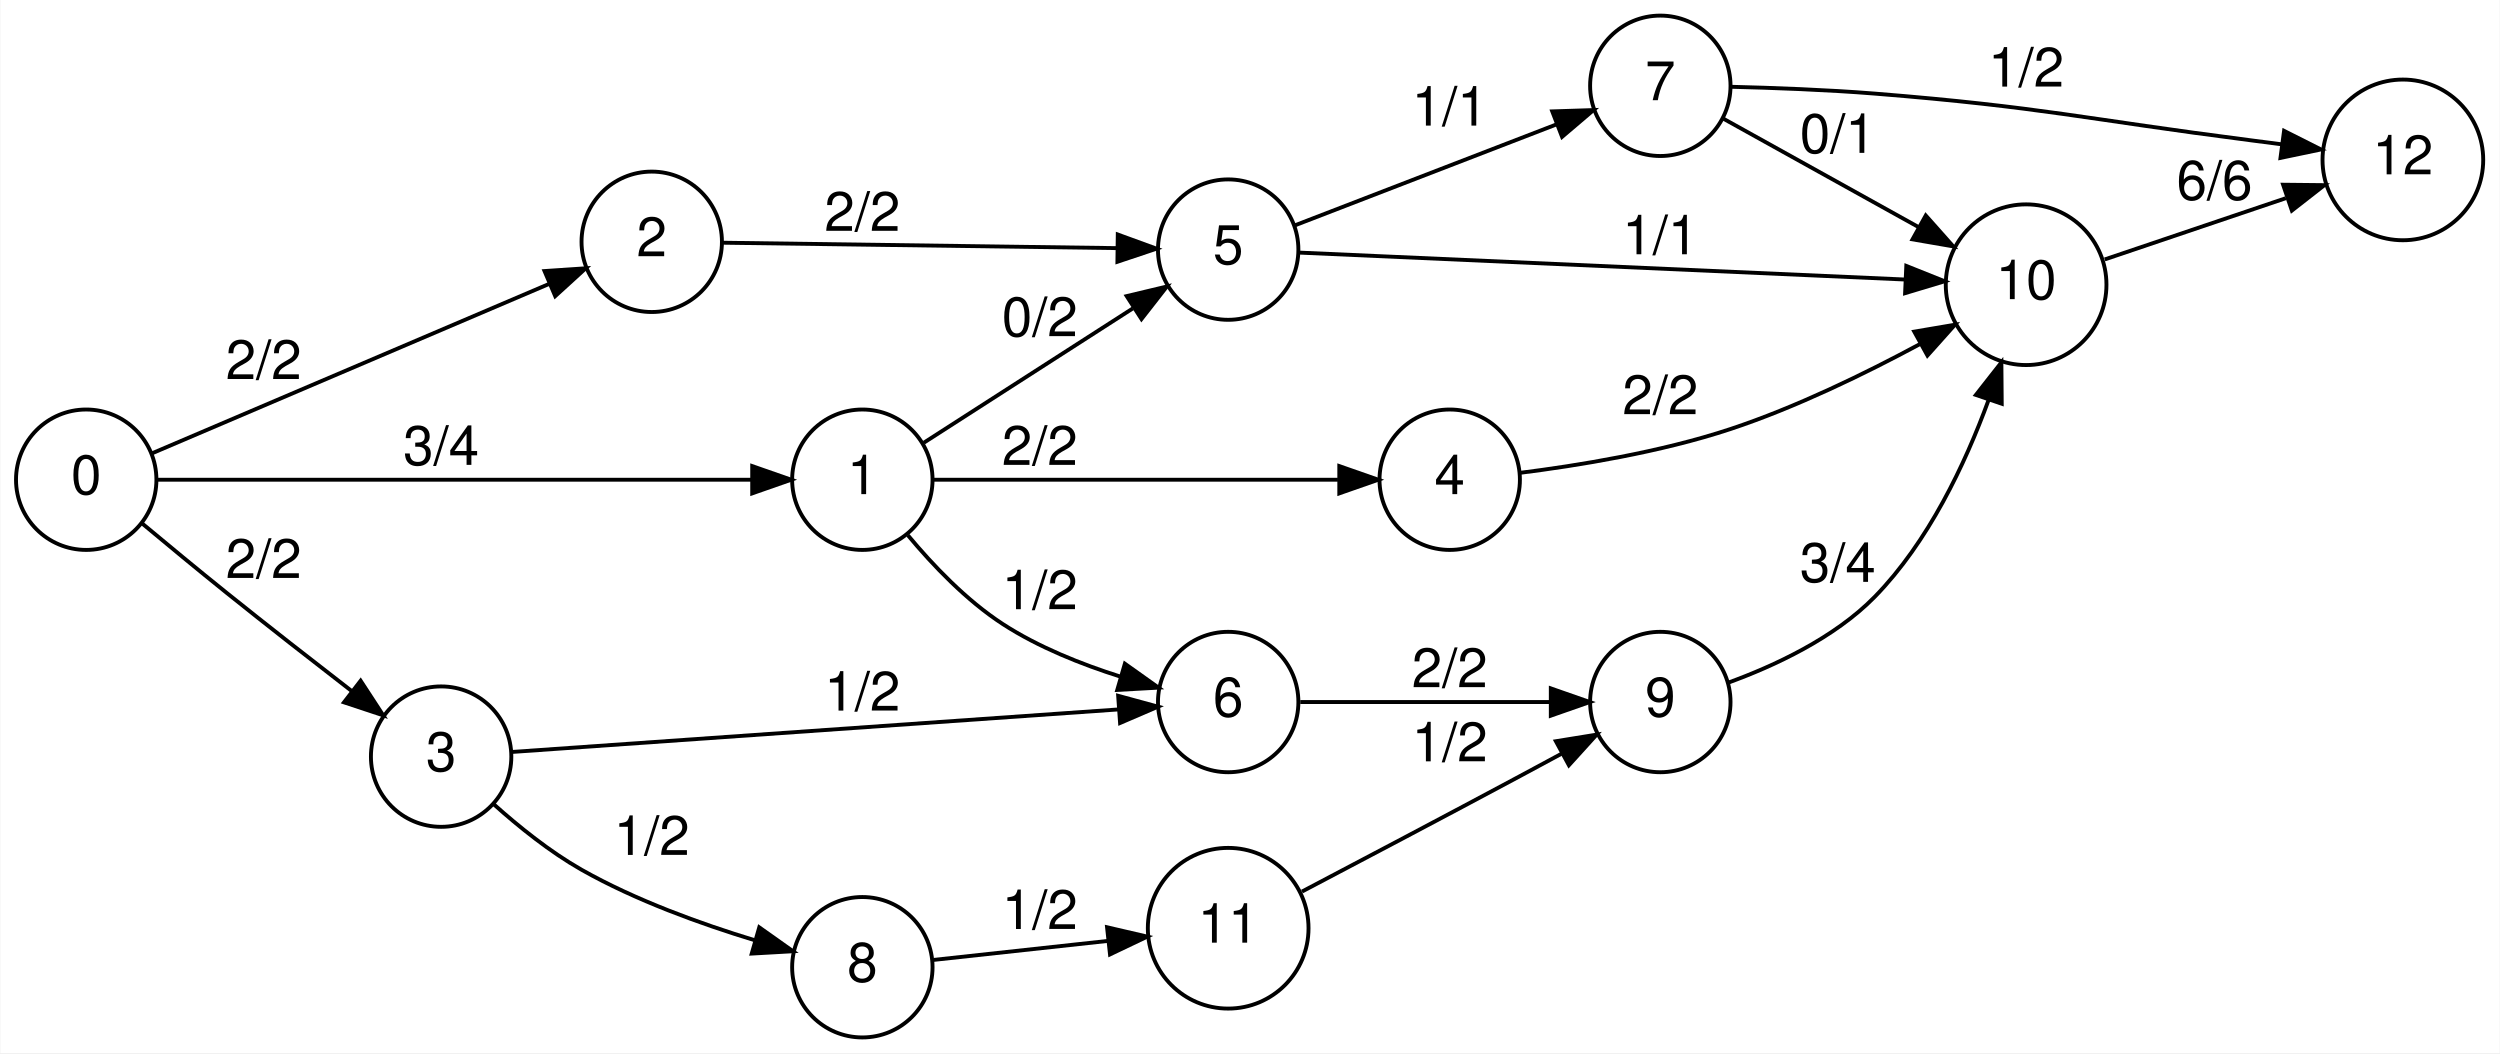
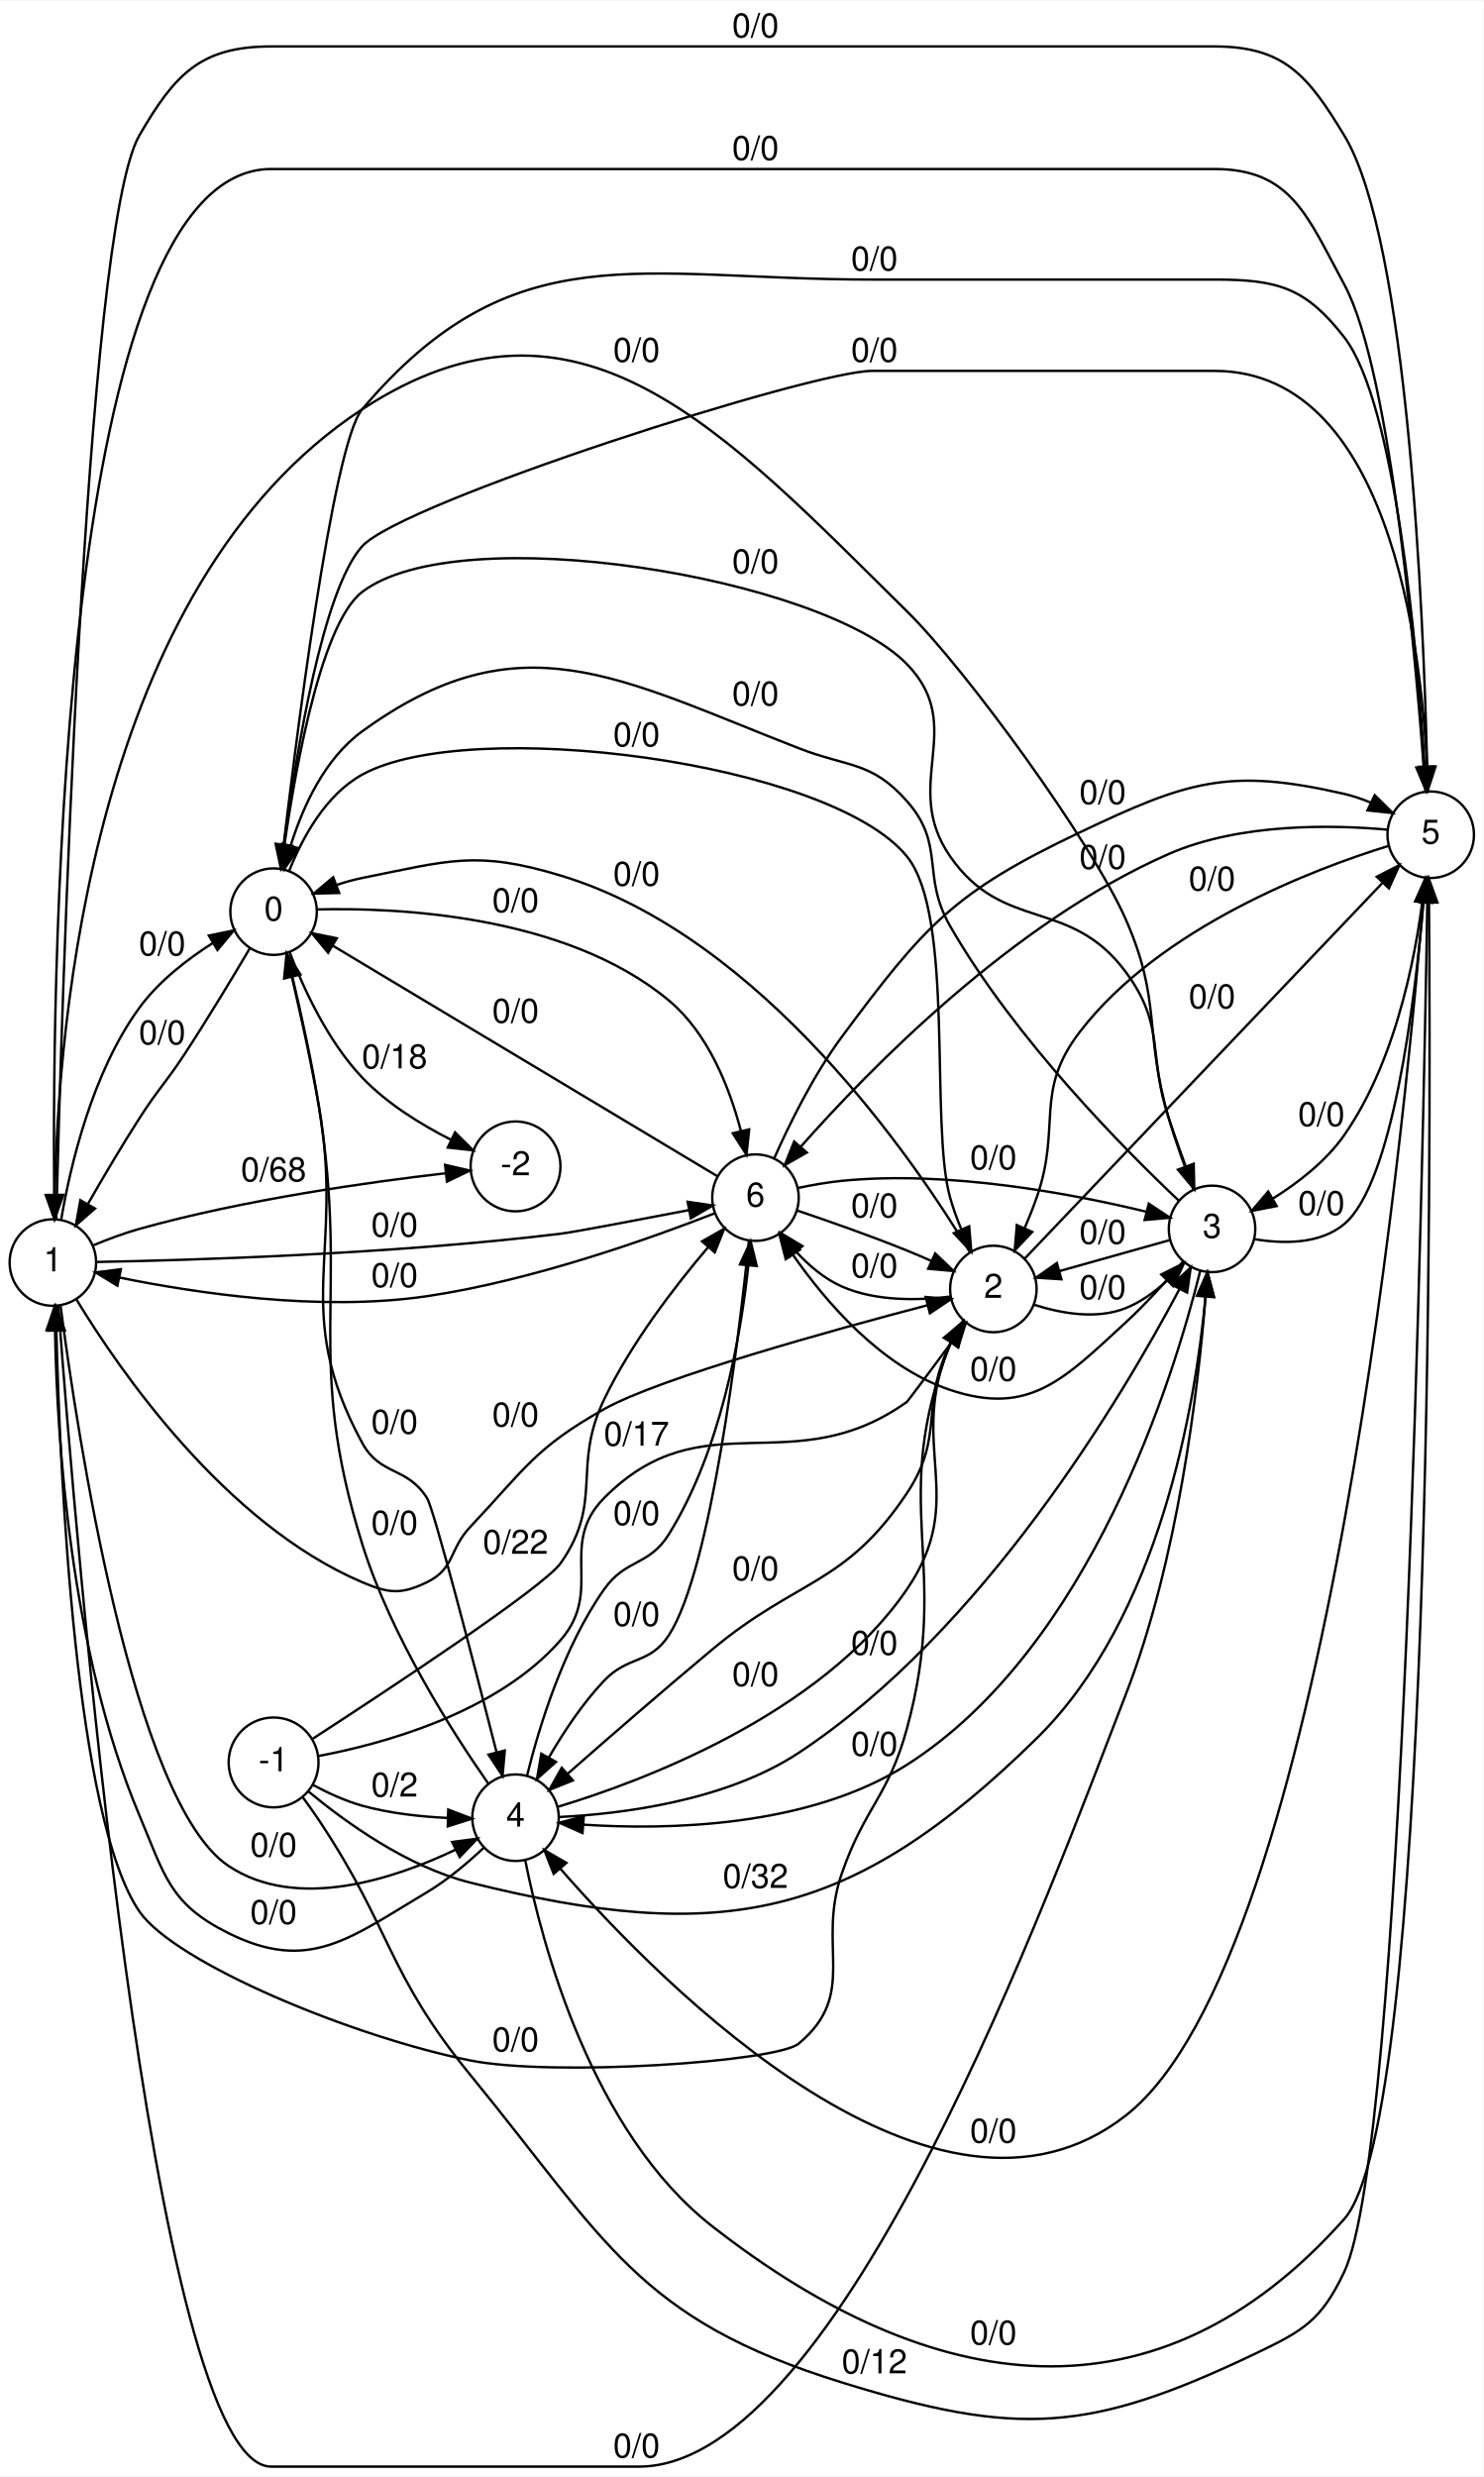
- <svg xmlns="http://www.w3.org/2000/svg" width="641pt" height="270pt" viewBox="0.00 0.00 640.79 270.00">
-   <g id="graph0" class="graph" transform="scale(1 1) rotate(0) translate(4 266)">
-     <polygon fill="white" stroke="transparent" points="-4,4 -4,-266 636.79,-266 636.79,4 -4,4" />
+ <svg xmlns="http://www.w3.org/2000/svg" width="617pt" height="1030pt" viewBox="0.00 0.00 617.39 1030.00">
+   <g id="graph0" class="graph" transform="scale(1 1) rotate(0) translate(4 1026)">
+     <polygon fill="white" stroke="transparent" points="-4,4 -4,-1026 613.39,-1026 613.39,4 -4,4" />
    <g id="node1" class="node">
-       <ellipse fill="none" stroke="black" cx="18" cy="-143" rx="18" ry="18" />
-       <text text-anchor="middle" x="18" y="-139.3" font-family="Helvetica,Arial,sans-serif" font-size="14.00">0</text>
+       <ellipse fill="none" stroke="black" cx="18" cy="-501" rx="18" ry="18" />
+       <text text-anchor="middle" x="18" y="-497.3" font-family="Helvetica,Arial,sans-serif" font-size="14.00">1</text>
    </g>
    <g id="node2" class="node">
-       <ellipse fill="none" stroke="black" cx="109" cy="-72" rx="18" ry="18" />
-       <text text-anchor="middle" x="109" y="-68.3" font-family="Helvetica,Arial,sans-serif" font-size="14.00">3</text>
+       <ellipse fill="none" stroke="black" cx="109.85" cy="-647" rx="18" ry="18" />
+       <text text-anchor="middle" x="109.85" y="-643.3" font-family="Helvetica,Arial,sans-serif" font-size="14.00">0</text>
    </g>
    <g id="edge1" class="edge">
-       <path fill="none" stroke="black" d="M32.22,-131.89C38.74,-126.45 46.74,-119.83 54,-114 64.46,-105.6 76.2,-96.44 86.05,-88.83" />
-       <polygon fill="black" stroke="black" points="88.36,-91.46 94.15,-82.59 84.09,-85.92 88.36,-91.46" />
-       <text text-anchor="middle" x="63.5" y="-117.8" font-family="Helvetica,Arial,sans-serif" font-size="14.00">2/2</text>
+       <path fill="none" stroke="black" d="M21.49,-519.05C25.32,-541.47 34.37,-580.06 54,-607 62.03,-618.01 73.99,-627.24 84.7,-634.04" />
+       <polygon fill="black" stroke="black" points="82.91,-637.05 93.28,-639.18 86.5,-631.04 82.91,-637.05" />
+       <text text-anchor="middle" x="63.5" y="-628.8" font-family="Helvetica,Arial,sans-serif" font-size="14.00">0/0</text>
    </g>
    <g id="node3" class="node">
-       <ellipse fill="none" stroke="black" cx="163" cy="-204" rx="18" ry="18" />
-       <text text-anchor="middle" x="163" y="-200.3" font-family="Helvetica,Arial,sans-serif" font-size="14.00">2</text>
+       <ellipse fill="none" stroke="black" cx="210.54" cy="-270" rx="18" ry="18" />
+       <text text-anchor="middle" x="210.54" y="-266.3" font-family="Helvetica,Arial,sans-serif" font-size="14.00">4</text>
    </g>
    <g id="edge2" class="edge">
-       <path fill="none" stroke="black" d="M34.85,-149.76C59.55,-160.3 107.42,-180.72 136.86,-193.28" />
-       <polygon fill="black" stroke="black" points="135.51,-196.5 146.08,-197.21 138.25,-190.07 135.51,-196.5" />
-       <text text-anchor="middle" x="63.5" y="-168.8" font-family="Helvetica,Arial,sans-serif" font-size="14.00">2/2</text>
+       <path fill="none" stroke="black" d="M21.21,-482.93C28.12,-429.87 51.27,-276.62 91,-250 119.44,-230.94 160.11,-244.52 185.66,-256.73" />
+       <polygon fill="black" stroke="black" points="184.15,-259.89 194.65,-261.28 187.3,-253.64 184.15,-259.89" />
+       <text text-anchor="middle" x="109.85" y="-253.8" font-family="Helvetica,Arial,sans-serif" font-size="14.00">0/0</text>
    </g>
    <g id="node4" class="node">
-       <ellipse fill="none" stroke="black" cx="217" cy="-143" rx="18" ry="18" />
-       <text text-anchor="middle" x="217" y="-139.3" font-family="Helvetica,Arial,sans-serif" font-size="14.00">1</text>
+       <ellipse fill="none" stroke="black" cx="591.39" cy="-679" rx="18" ry="18" />
+       <text text-anchor="middle" x="591.39" y="-675.3" font-family="Helvetica,Arial,sans-serif" font-size="14.00">5</text>
    </g>
    <g id="edge3" class="edge">
-       <path fill="none" stroke="black" d="M36.14,-143C70.34,-143 147.31,-143 188.6,-143" />
-       <polygon fill="black" stroke="black" points="188.76,-146.5 198.76,-143 188.76,-139.5 188.76,-146.5" />
-       <text text-anchor="middle" x="109" y="-146.8" font-family="Helvetica,Arial,sans-serif" font-size="14.00">3/4</text>
+       <path fill="none" stroke="black" d="M19.42,-519.03C21.44,-600.3 31.02,-930.41 54,-970 68.76,-995.43 79.44,-1007 108.85,-1007 108.85,-1007 108.85,-1007 501.39,-1007 530.49,-1007 540.31,-994.88 555.39,-970 581.88,-926.29 588.35,-772 589.91,-707.58" />
+       <polygon fill="black" stroke="black" points="593.41,-707.42 590.13,-697.35 586.41,-707.27 593.41,-707.42" />
+       <text text-anchor="middle" x="310.39" y="-1010.8" font-family="Helvetica,Arial,sans-serif" font-size="14.00">0/0</text>
+     </g>
+     <g id="node5" class="node">
+       <ellipse fill="none" stroke="black" cx="500.39" cy="-515" rx="18" ry="18" />
+       <text text-anchor="middle" x="500.39" y="-511.3" font-family="Helvetica,Arial,sans-serif" font-size="14.00">3</text>
+     </g>
+     <g id="edge4" class="edge">
+       <path fill="none" stroke="black" d="M20.29,-482.87C26.91,-393.05 58.76,0 108.85,0 108.85,0 108.85,0 261.89,0 346.23,0 433.84,-242.39 464.39,-321 486.23,-377.18 494.58,-447.88 497.67,-486.53" />
+       <polygon fill="black" stroke="black" points="494.22,-487.28 498.44,-496.99 501.2,-486.76 494.22,-487.28" />
+       <text text-anchor="middle" x="260.89" y="-3.8" font-family="Helvetica,Arial,sans-serif" font-size="14.00">0/0</text>
    </g>
    <g id="node6" class="node">
-       <ellipse fill="none" stroke="black" cx="310.8" cy="-86" rx="18" ry="18" />
-       <text text-anchor="middle" x="310.8" y="-82.3" font-family="Helvetica,Arial,sans-serif" font-size="14.00">6</text>
+       <ellipse fill="none" stroke="black" cx="409.39" cy="-490" rx="18" ry="18" />
+       <text text-anchor="middle" x="409.39" y="-486.3" font-family="Helvetica,Arial,sans-serif" font-size="14.00">2</text>
+     </g>
+     <g id="edge5" class="edge">
+       <path fill="none" stroke="black" d="M27.79,-485.66C45.69,-456.17 89.57,-392.35 146.7,-368 157.74,-363.3 162.91,-362.74 173.7,-368 185.37,-373.69 182.79,-381.56 191.7,-391 214.33,-414.97 218.64,-423.87 247.39,-440 270.71,-453.08 342.73,-472.95 382.07,-483.26" />
+       <polygon fill="black" stroke="black" points="381.22,-486.66 391.78,-485.79 382.98,-479.88 381.22,-486.66" />
+       <text text-anchor="middle" x="210.54" y="-432.8" font-family="Helvetica,Arial,sans-serif" font-size="14.00">0/0</text>
+     </g>
+     <g id="node7" class="node">
+       <ellipse fill="none" stroke="black" cx="310.39" cy="-528" rx="18" ry="18" />
+       <text text-anchor="middle" x="310.39" y="-524.3" font-family="Helvetica,Arial,sans-serif" font-size="14.00">6</text>
+     </g>
+     <g id="edge6" class="edge">
+       <path fill="none" stroke="black" d="M36.25,-501.24C72.26,-501.89 158.03,-504.31 229.39,-513 234.67,-513.64 261.41,-518.72 282.55,-522.79" />
+       <polygon fill="black" stroke="black" points="282.16,-526.28 292.65,-524.74 283.49,-519.41 282.16,-526.28" />
+       <text text-anchor="middle" x="160.2" y="-511.8" font-family="Helvetica,Arial,sans-serif" font-size="14.00">0/0</text>
+     </g>
+     <g id="node8" class="node">
+       <ellipse fill="none" stroke="black" cx="210.54" cy="-541" rx="18.7" ry="18.7" />
+       <text text-anchor="middle" x="210.54" y="-537.3" font-family="Helvetica,Arial,sans-serif" font-size="14.00">-2</text>
+     </g>
+     <g id="edge7" class="edge">
+       <path fill="none" stroke="black" d="M34.78,-508.15C40.71,-510.61 47.57,-513.2 54,-515 97.63,-527.22 149.85,-534.51 181.32,-538.13" />
+       <polygon fill="black" stroke="black" points="181.22,-541.64 191.54,-539.26 181.99,-534.68 181.22,-541.64" />
+       <text text-anchor="middle" x="109.85" y="-534.8" font-family="Helvetica,Arial,sans-serif" font-size="14.00">0/68</text>
+     </g>
+     <g id="edge8" class="edge">
+       <path fill="none" stroke="black" d="M99.99,-631.79C92.9,-619.77 82.58,-602.64 73,-588 64.96,-575.72 61.93,-573.35 54,-561 46.64,-549.54 38.97,-536.52 32.68,-525.54" />
+       <polygon fill="black" stroke="black" points="35.54,-523.48 27.57,-516.51 29.45,-526.93 35.54,-523.48" />
+       <text text-anchor="middle" x="63.5" y="-591.8" font-family="Helvetica,Arial,sans-serif" font-size="14.00">0/0</text>
+     </g>
+     <g id="edge9" class="edge">
+       <path fill="none" stroke="black" d="M115.13,-629.71C119.06,-613.37 124.84,-588.13 128.7,-566 139.46,-504.2 116.81,-481.16 146.7,-426 154.21,-412.14 165.27,-416.32 173.7,-403 176.57,-398.46 193.06,-334.82 202.64,-297.25" />
+       <polygon fill="black" stroke="black" points="206.07,-297.96 205.14,-287.41 199.29,-296.24 206.07,-297.96" />
+       <text text-anchor="middle" x="160.2" y="-429.8" font-family="Helvetica,Arial,sans-serif" font-size="14.00">0/0</text>
    </g>
    <g id="edge10" class="edge">
-       <path fill="none" stroke="black" d="M127.03,-73.19C161.76,-75.63 240.97,-81.18 282.79,-84.11" />
-       <polygon fill="black" stroke="black" points="282.59,-87.6 292.81,-84.81 283.08,-80.62 282.59,-87.6" />
-       <text text-anchor="middle" x="217" y="-83.8" font-family="Helvetica,Arial,sans-serif" font-size="14.00">1/2</text>
-     </g>
-     <g id="node10" class="node">
-       <ellipse fill="none" stroke="black" cx="217" cy="-18" rx="18" ry="18" />
-       <text text-anchor="middle" x="217" y="-14.3" font-family="Helvetica,Arial,sans-serif" font-size="14.00">8</text>
+       <path fill="none" stroke="black" d="M112.89,-665.09C118.47,-713.17 134.35,-841.43 146.7,-856 209.62,-930.24 261.58,-910 358.89,-910 358.89,-910 358.89,-910 501.39,-910 527.66,-910 539.29,-906.75 555.39,-886 576.68,-858.57 585.67,-757.32 588.87,-707.32" />
+       <polygon fill="black" stroke="black" points="592.38,-707.38 589.49,-697.19 585.39,-706.96 592.38,-707.38" />
+       <text text-anchor="middle" x="359.89" y="-913.8" font-family="Helvetica,Arial,sans-serif" font-size="14.00">0/0</text>
    </g>
    <g id="edge11" class="edge">
-       <path fill="none" stroke="black" d="M122.48,-59.8C128.83,-54.11 136.9,-47.59 145,-43 158.86,-35.15 175.63,-29.11 189.38,-24.93" />
-       <polygon fill="black" stroke="black" points="190.57,-28.23 199.22,-22.1 188.64,-21.5 190.57,-28.23" />
-       <text text-anchor="middle" x="163" y="-46.8" font-family="Helvetica,Arial,sans-serif" font-size="14.00">1/2</text>
-     </g>
-     <g id="node7" class="node">
-       <ellipse fill="none" stroke="black" cx="310.8" cy="-202" rx="18" ry="18" />
-       <text text-anchor="middle" x="310.8" y="-198.3" font-family="Helvetica,Arial,sans-serif" font-size="14.00">5</text>
-     </g>
-     <g id="edge8" class="edge">
-       <path fill="none" stroke="black" d="M181.01,-203.77C205.9,-203.43 252.5,-202.79 282.3,-202.38" />
-       <polygon fill="black" stroke="black" points="282.49,-205.87 292.44,-202.24 282.4,-198.88 282.49,-205.87" />
-       <text text-anchor="middle" x="217" y="-206.8" font-family="Helvetica,Arial,sans-serif" font-size="14.00">2/2</text>
-     </g>
-     <g id="node5" class="node">
-       <ellipse fill="none" stroke="black" cx="367.6" cy="-143" rx="18" ry="18" />
-       <text text-anchor="middle" x="367.6" y="-139.3" font-family="Helvetica,Arial,sans-serif" font-size="14.00">4</text>
-     </g>
-     <g id="edge4" class="edge">
-       <path fill="none" stroke="black" d="M235.05,-143C260.44,-143 308.47,-143 338.94,-143" />
-       <polygon fill="black" stroke="black" points="339.29,-146.5 349.29,-143 339.29,-139.5 339.29,-146.5" />
-       <text text-anchor="middle" x="262.5" y="-146.8" font-family="Helvetica,Arial,sans-serif" font-size="14.00">2/2</text>
-     </g>
-     <g id="edge5" class="edge">
-       <path fill="none" stroke="black" d="M228.68,-128.76C235.03,-121.13 243.66,-112.07 253,-106 262.11,-100.08 273.18,-95.68 283.12,-92.53" />
-       <polygon fill="black" stroke="black" points="284.31,-95.83 292.94,-89.69 282.36,-89.1 284.31,-95.83" />
-       <text text-anchor="middle" x="262.5" y="-109.8" font-family="Helvetica,Arial,sans-serif" font-size="14.00">1/2</text>
-     </g>
-     <g id="edge6" class="edge">
-       <path fill="none" stroke="black" d="M232.75,-152.48C247.2,-161.77 269.46,-176.07 286.34,-186.92" />
-       <polygon fill="black" stroke="black" points="284.78,-190.08 295.09,-192.54 288.57,-184.19 284.78,-190.08" />
-       <text text-anchor="middle" x="262.5" y="-179.8" font-family="Helvetica,Arial,sans-serif" font-size="14.00">0/2</text>
-     </g>
-     <g id="node8" class="node">
-       <ellipse fill="none" stroke="black" cx="515.39" cy="-193" rx="20.6" ry="20.6" />
-       <text text-anchor="middle" x="515.39" y="-189.3" font-family="Helvetica,Arial,sans-serif" font-size="14.00">10</text>
-     </g>
-     <g id="edge7" class="edge">
-       <path fill="none" stroke="black" d="M385.57,-144.76C400.16,-146.59 421.64,-150.04 439.6,-156 456.36,-161.56 474.11,-170.21 488.11,-177.75" />
-       <polygon fill="black" stroke="black" points="486.71,-180.97 497.15,-182.74 490.09,-174.84 486.71,-180.97" />
-       <text text-anchor="middle" x="421.6" y="-159.8" font-family="Helvetica,Arial,sans-serif" font-size="14.00">2/2</text>
-     </g>
-     <g id="node11" class="node">
-       <ellipse fill="none" stroke="black" cx="421.6" cy="-86" rx="18" ry="18" />
-       <text text-anchor="middle" x="421.6" y="-82.3" font-family="Helvetica,Arial,sans-serif" font-size="14.00">9</text>
+       <path fill="none" stroke="black" d="M113,-664.91C117.36,-697.85 128.43,-766 146.7,-780 187.03,-810.91 337.93,-786.4 373.39,-750 398.83,-723.9 370.66,-699.97 391.39,-670 413.49,-638.07 441.27,-653.19 464.39,-622 481.23,-599.29 473.49,-587.83 482.39,-561 484.54,-554.53 487.01,-547.61 489.38,-541.15" />
+       <polygon fill="black" stroke="black" points="492.76,-542.11 492.99,-531.51 486.21,-539.65 492.76,-542.11" />
+       <text text-anchor="middle" x="310.39" y="-787.8" font-family="Helvetica,Arial,sans-serif" font-size="14.00">0/0</text>
    </g>
    <g id="edge12" class="edge">
-       <path fill="none" stroke="black" d="M329.28,-86C346.59,-86 373.35,-86 393.43,-86" />
-       <polygon fill="black" stroke="black" points="393.52,-89.5 403.52,-86 393.52,-82.5 393.52,-89.5" />
-       <text text-anchor="middle" x="367.6" y="-89.8" font-family="Helvetica,Arial,sans-serif" font-size="14.00">2/2</text>
+       <path fill="none" stroke="black" d="M116.3,-663.86C121.68,-677.41 131.35,-695.52 146.7,-704 191.29,-728.63 341.24,-709.51 373.39,-670 393.47,-645.33 382.81,-558.63 391.39,-528 392.6,-523.69 394.22,-519.25 395.98,-514.99" />
+       <polygon fill="black" stroke="black" points="399.32,-516.07 400.21,-505.51 392.93,-513.22 399.32,-516.07" />
+       <text text-anchor="middle" x="260.89" y="-715.8" font-family="Helvetica,Arial,sans-serif" font-size="14.00">0/0</text>
+     </g>
+     <g id="edge13" class="edge">
+       <path fill="none" stroke="black" d="M127.85,-647.92C160.2,-648.74 231.24,-645.98 274.39,-610 290.69,-596.41 299.57,-573.86 304.3,-555.84" />
+       <polygon fill="black" stroke="black" points="307.77,-556.4 306.64,-545.86 300.95,-554.8 307.77,-556.4" />
+       <text text-anchor="middle" x="210.54" y="-646.8" font-family="Helvetica,Arial,sans-serif" font-size="14.00">0/0</text>
+     </g>
+     <g id="edge14" class="edge">
+       <path fill="none" stroke="black" d="M116.57,-630.05C122.32,-614.99 132.39,-593.08 146.7,-578 157.01,-567.13 171.22,-558.4 183.52,-552.16" />
+       <polygon fill="black" stroke="black" points="185.35,-555.16 192.86,-547.69 182.33,-548.84 185.35,-555.16" />
+       <text text-anchor="middle" x="160.2" y="-581.8" font-family="Helvetica,Arial,sans-serif" font-size="14.00">0/18</text>
+     </g>
+     <g id="edge15" class="edge">
+       <path fill="none" stroke="black" d="M197.45,-257.63C190.87,-251.42 182.32,-244.14 173.7,-239 141.46,-219.8 124.59,-205.27 91,-222 66.57,-234.16 64.6,-245.85 54,-271 25.16,-339.42 19.69,-428.19 18.9,-472.79" />
+       <polygon fill="black" stroke="black" points="15.4,-472.85 18.79,-482.89 22.4,-472.93 15.4,-472.85" />
+       <text text-anchor="middle" x="109.85" y="-225.8" font-family="Helvetica,Arial,sans-serif" font-size="14.00">0/0</text>
    </g>
    <g id="edge16" class="edge">
-       <path fill="none" stroke="black" d="M329.07,-201.23C363.56,-199.7 441.34,-196.25 484.36,-194.33" />
-       <polygon fill="black" stroke="black" points="484.67,-197.82 494.5,-193.88 484.36,-190.83 484.67,-197.82" />
-       <text text-anchor="middle" x="421.6" y="-200.8" font-family="Helvetica,Arial,sans-serif" font-size="14.00">1/1</text>
-     </g>
-     <g id="node13" class="node">
-       <ellipse fill="none" stroke="black" cx="421.6" cy="-244" rx="18" ry="18" />
-       <text text-anchor="middle" x="421.6" y="-240.3" font-family="Helvetica,Arial,sans-serif" font-size="14.00">7</text>
+       <path fill="none" stroke="black" d="M199.17,-284.25C184.64,-305.02 158.7,-345.37 146.7,-384 122.58,-461.62 141.46,-485.73 128.7,-566 125.83,-584.03 121.43,-604.06 117.71,-619.69" />
+       <polygon fill="black" stroke="black" points="114.23,-619.19 115.28,-629.73 121.03,-620.84 114.23,-619.19" />
+       <text text-anchor="middle" x="160.2" y="-387.8" font-family="Helvetica,Arial,sans-serif" font-size="14.00">0/0</text>
    </g>
    <g id="edge17" class="edge">
-       <path fill="none" stroke="black" d="M327.85,-208.2C345.53,-215.02 374.2,-226.09 394.99,-234.11" />
-       <polygon fill="black" stroke="black" points="393.89,-237.44 404.48,-237.78 396.41,-230.91 393.89,-237.44" />
-       <text text-anchor="middle" x="367.6" y="-233.8" font-family="Helvetica,Arial,sans-serif" font-size="14.00">1/1</text>
+       <path fill="none" stroke="black" d="M214.57,-252.33C221.55,-217.33 242.17,-139.23 292.39,-100 384.52,-28.04 477.71,-15.65 555.39,-103 592.04,-144.21 591.54,-540.58 590.68,-650.73" />
+       <polygon fill="black" stroke="black" points="587.18,-650.73 590.6,-660.76 594.18,-650.79 587.18,-650.73" />
+       <text text-anchor="middle" x="409.39" y="-50.8" font-family="Helvetica,Arial,sans-serif" font-size="14.00">0/0</text>
+     </g>
+     <g id="edge18" class="edge">
+       <path fill="none" stroke="black" d="M228.87,-270.3C253.06,-271.49 297.48,-276.56 328.39,-297 405.19,-347.77 462.73,-444.47 486.89,-490.05" />
+       <polygon fill="black" stroke="black" points="483.81,-491.71 491.53,-498.97 490.02,-488.48 483.81,-491.71" />
+       <text text-anchor="middle" x="359.89" y="-337.8" font-family="Helvetica,Arial,sans-serif" font-size="14.00">0/0</text>
+     </g>
+     <g id="edge19" class="edge">
+       <path fill="none" stroke="black" d="M228.1,-274.53C261.61,-284.61 337.32,-312.31 373.39,-365 399.4,-402.99 373.23,-424.7 391.39,-467 391.48,-467.21 391.57,-467.41 391.66,-467.62" />
+       <polygon fill="black" stroke="black" points="388.8,-469.65 396.86,-476.53 394.85,-466.12 388.8,-469.65" />
+       <text text-anchor="middle" x="310.39" y="-324.8" font-family="Helvetica,Arial,sans-serif" font-size="14.00">0/0</text>
+     </g>
+     <g id="edge20" class="edge">
+       <path fill="none" stroke="black" d="M215.3,-287.37C220.24,-307.43 230.35,-340.78 247.39,-365 256.46,-377.89 266.09,-374.6 274.39,-388 295.91,-422.7 304.22,-469.96 307.41,-499.73" />
+       <polygon fill="black" stroke="black" points="303.94,-500.22 308.37,-509.85 310.91,-499.56 303.94,-500.22" />
+       <text text-anchor="middle" x="260.89" y="-391.8" font-family="Helvetica,Arial,sans-serif" font-size="14.00">0/0</text>
+     </g>
+     <g id="edge21" class="edge">
+       <path fill="none" stroke="black" d="M589.22,-696.94C585.89,-744.27 575.27,-871.43 555.39,-908 540.06,-936.21 533.5,-956 501.39,-956 108.85,-956 108.85,-956 108.85,-956 21.44,-956 17.67,-628.74 18.54,-529.31" />
+       <polygon fill="black" stroke="black" points="22.04,-529.16 18.65,-519.12 15.04,-529.08 22.04,-529.16" />
+       <text text-anchor="middle" x="310.39" y="-959.8" font-family="Helvetica,Arial,sans-serif" font-size="14.00">0/0</text>
+     </g>
+     <g id="edge22" class="edge">
+       <path fill="none" stroke="black" d="M590.26,-697.16C588.88,-745.2 577.96,-872 501.39,-872 358.89,-872 358.89,-872 358.89,-872 333.96,-872 163.43,-817.49 146.7,-799 130.4,-780.99 119.36,-713.75 114.19,-675" />
+       <polygon fill="black" stroke="black" points="117.64,-674.36 112.89,-664.89 110.7,-675.25 117.64,-674.36" />
+       <text text-anchor="middle" x="359.89" y="-875.8" font-family="Helvetica,Arial,sans-serif" font-size="14.00">0/0</text>
+     </g>
+     <g id="edge23" class="edge">
+       <path fill="none" stroke="black" d="M589.06,-660.91C582.31,-575.26 548.98,-211.87 464.39,-146 385.83,-84.82 272.24,-199.47 229.08,-248.9" />
+       <polygon fill="black" stroke="black" points="226.4,-246.64 222.54,-256.51 231.71,-251.2 226.4,-246.64" />
+       <text text-anchor="middle" x="409.39" y="-134.8" font-family="Helvetica,Arial,sans-serif" font-size="14.00">0/0</text>
+     </g>
+     <g id="edge24" class="edge">
+       <path fill="none" stroke="black" d="M589.06,-660.86C586.39,-635.02 578.47,-587.08 555.39,-554 547.82,-543.14 536.22,-534.2 525.71,-527.63" />
+       <polygon fill="black" stroke="black" points="527.29,-524.49 516.89,-522.47 523.76,-530.54 527.29,-524.49" />
+       <text text-anchor="middle" x="545.89" y="-557.8" font-family="Helvetica,Arial,sans-serif" font-size="14.00">0/0</text>
+     </g>
+     <g id="edge25" class="edge">
+       <path fill="none" stroke="black" d="M573.61,-674.29C543.21,-664.88 479.07,-640.78 445.39,-597 426.07,-571.88 437.9,-557.9 427.39,-528 425.94,-523.86 424.22,-519.54 422.44,-515.37" />
+       <polygon fill="black" stroke="black" points="425.54,-513.74 418.27,-506.03 419.15,-516.59 425.54,-513.74" />
+       <text text-anchor="middle" x="500.39" y="-655.8" font-family="Helvetica,Arial,sans-serif" font-size="14.00">0/0</text>
+     </g>
+     <g id="edge26" class="edge">
+       <path fill="none" stroke="black" d="M573.47,-681.1C551.48,-683.1 512.36,-684.12 482.39,-671 417.36,-642.53 357.72,-581.43 329.14,-549.08" />
+       <polygon fill="black" stroke="black" points="331.76,-546.77 322.56,-541.52 326.48,-551.36 331.76,-546.77" />
+       <text text-anchor="middle" x="454.89" y="-664.8" font-family="Helvetica,Arial,sans-serif" font-size="14.00">0/0</text>
+     </g>
+     <g id="edge27" class="edge">
+       <path fill="none" stroke="black" d="M492.69,-531.42C489.3,-540.11 485.3,-551.03 482.39,-561 471.82,-597.24 479.64,-609.47 464.39,-644 450.3,-675.93 398.25,-747.51 373.39,-772 296.86,-847.41 236.61,-914.82 146.7,-856 34.58,-782.65 20.1,-599.86 18.81,-529.36" />
+       <polygon fill="black" stroke="black" points="22.31,-529.01 18.71,-519.04 15.31,-529.08 22.31,-529.01" />
+       <text text-anchor="middle" x="260.89" y="-875.8" font-family="Helvetica,Arial,sans-serif" font-size="14.00">0/0</text>
+     </g>
+     <g id="edge28" class="edge">
+       <path fill="none" stroke="black" d="M486.64,-526.67C464.45,-547.6 418.49,-593.77 391.39,-641 379.22,-662.21 389.61,-674.69 373.39,-693 358.64,-709.67 349.14,-706.92 328.39,-715 253.09,-744.33 212.06,-769.53 146.7,-722 131.13,-710.68 122.06,-690.81 116.93,-674.36" />
+       <polygon fill="black" stroke="black" points="120.29,-673.37 114.23,-664.67 113.55,-675.25 120.29,-673.37" />
+       <text text-anchor="middle" x="310.39" y="-732.8" font-family="Helvetica,Arial,sans-serif" font-size="14.00">0/0</text>
+     </g>
+     <g id="edge29" class="edge">
+       <path fill="none" stroke="black" d="M495.46,-497.49C484.66,-453.96 450.1,-340.85 373.39,-292 332.17,-265.75 273.1,-264.87 238.89,-267.1" />
+       <polygon fill="black" stroke="black" points="238.41,-263.63 228.71,-267.91 238.96,-270.61 238.41,-263.63" />
+       <text text-anchor="middle" x="359.89" y="-295.8" font-family="Helvetica,Arial,sans-serif" font-size="14.00">0/0</text>
+     </g>
+     <g id="edge30" class="edge">
+       <path fill="none" stroke="black" d="M517.91,-510.75C529.69,-508.76 545.18,-508.44 555.39,-517 575.53,-533.87 584.75,-609.1 588.38,-650.85" />
+       <polygon fill="black" stroke="black" points="584.9,-651.25 589.2,-660.93 591.87,-650.68 584.9,-651.25" />
+       <text text-anchor="middle" x="545.89" y="-520.8" font-family="Helvetica,Arial,sans-serif" font-size="14.00">0/0</text>
+     </g>
+     <g id="edge31" class="edge">
+       <path fill="none" stroke="black" d="M482.73,-510.32C469.82,-506.69 451.69,-501.6 436.81,-497.42" />
+       <polygon fill="black" stroke="black" points="437.71,-494.04 427.13,-494.7 435.81,-500.78 437.71,-494.04" />
+       <text text-anchor="middle" x="454.89" y="-508.8" font-family="Helvetica,Arial,sans-serif" font-size="14.00">0/0</text>
+     </g>
+     <g id="edge32" class="edge">
+       <path fill="none" stroke="black" d="M488.32,-501.41C481.71,-493.63 472.96,-483.88 464.39,-476 438.82,-452.48 424.34,-436.95 391.39,-448 362.84,-457.57 339.8,-484.37 325.9,-504.33" />
+       <polygon fill="black" stroke="black" points="322.98,-502.4 320.35,-512.67 328.8,-506.29 322.98,-502.4" />
+       <text text-anchor="middle" x="409.39" y="-451.8" font-family="Helvetica,Arial,sans-serif" font-size="14.00">0/0</text>
+     </g>
+     <g id="edge33" class="edge">
+       <path fill="none" stroke="black" d="M396.7,-476.59C394.62,-473.6 392.7,-470.33 391.39,-467 365.23,-400.39 392.3,-376.02 373.39,-307 365.67,-278.8 356.02,-274.61 346.39,-247 335.67,-216.26 353.36,-196.89 328.39,-176 319.27,-168.37 226.12,-162.11 191.7,-169 143.11,-178.73 68.85,-209.39 54,-231 27.36,-269.77 20.99,-411.48 19.47,-472.61" />
+       <polygon fill="black" stroke="black" points="15.97,-472.64 19.25,-482.71 22.97,-472.79 15.97,-472.64" />
+       <text text-anchor="middle" x="210.54" y="-172.8" font-family="Helvetica,Arial,sans-serif" font-size="14.00">0/0</text>
+     </g>
+     <g id="edge34" class="edge">
+       <path fill="none" stroke="black" d="M399.65,-505.25C377.24,-542.43 313.54,-636.52 229.39,-662 194.21,-672.65 182.74,-668.2 146.7,-661 143.18,-660.3 139.57,-659.28 136.05,-658.1" />
+       <polygon fill="black" stroke="black" points="137.14,-654.77 126.55,-654.51 134.66,-661.32 137.14,-654.77" />
+       <text text-anchor="middle" x="260.89" y="-657.8" font-family="Helvetica,Arial,sans-serif" font-size="14.00">0/0</text>
+     </g>
+     <g id="edge35" class="edge">
+       <path fill="none" stroke="black" d="M397.13,-476.4C395.02,-473.43 392.98,-470.2 391.39,-467 378.67,-441.28 389.32,-428.87 373.39,-405 347.77,-366.61 327.85,-369.56 292.39,-340 271.75,-322.79 248.6,-302.66 232.38,-288.41" />
+       <polygon fill="black" stroke="black" points="234.4,-285.53 224.58,-281.55 229.77,-290.78 234.4,-285.53" />
+       <text text-anchor="middle" x="310.39" y="-368.8" font-family="Helvetica,Arial,sans-serif" font-size="14.00">0/0</text>
+     </g>
+     <g id="edge36" class="edge">
+       <path fill="none" stroke="black" d="M422.48,-502.69C453.1,-534.84 533.88,-619.66 571.11,-658.75" />
+       <polygon fill="black" stroke="black" points="568.93,-661.53 578.36,-666.36 573.99,-656.71 568.93,-661.53" />
+       <text text-anchor="middle" x="500.39" y="-606.8" font-family="Helvetica,Arial,sans-serif" font-size="14.00">0/0</text>
+     </g>
+     <g id="edge37" class="edge">
+       <path fill="none" stroke="black" d="M426.49,-483.39C437.5,-479.87 452.24,-477.17 464.39,-482 470.71,-484.51 476.55,-488.76 481.57,-493.38" />
+       <polygon fill="black" stroke="black" points="479.27,-496.04 488.75,-500.78 484.29,-491.16 479.27,-496.04" />
+       <text text-anchor="middle" x="454.89" y="-485.8" font-family="Helvetica,Arial,sans-serif" font-size="14.00">0/0</text>
+     </g>
+     <g id="edge38" class="edge">
+       <path fill="none" stroke="black" d="M391.59,-486.85C378.67,-485.23 360.68,-484.71 346.39,-491 339.16,-494.18 332.71,-499.65 327.38,-505.43" />
+       <polygon fill="black" stroke="black" points="324.54,-503.37 320.84,-513.3 329.92,-507.85 324.54,-503.37" />
+       <text text-anchor="middle" x="359.89" y="-494.8" font-family="Helvetica,Arial,sans-serif" font-size="14.00">0/0</text>
+     </g>
+     <g id="edge39" class="edge">
+       <path fill="none" stroke="black" d="M293.45,-521.51C268.45,-511.71 218.25,-493.58 173.7,-487 129.07,-480.41 76.71,-488.41 45.78,-494.74" />
+       <polygon fill="black" stroke="black" points="44.83,-491.37 35.78,-496.89 46.3,-498.21 44.83,-491.37" />
+       <text text-anchor="middle" x="160.2" y="-490.8" font-family="Helvetica,Arial,sans-serif" font-size="14.00">0/0</text>
+     </g>
+     <g id="edge40" class="edge">
+       <path fill="none" stroke="black" d="M294.57,-536.89C260.37,-557.38 175.75,-608.1 134.38,-632.9" />
+       <polygon fill="black" stroke="black" points="132.55,-629.91 125.77,-638.06 136.15,-635.92 132.55,-629.91" />
+       <text text-anchor="middle" x="210.54" y="-600.8" font-family="Helvetica,Arial,sans-serif" font-size="14.00">0/0</text>
+     </g>
+     <g id="edge41" class="edge">
+       <path fill="none" stroke="black" d="M307.67,-510.17C303.51,-469.87 291.95,-373.16 274.39,-346 266.43,-333.68 257.5,-337.64 247.39,-327 238.43,-317.56 230.48,-305.54 224.36,-294.98" />
+       <polygon fill="black" stroke="black" points="227.38,-293.22 219.47,-286.17 221.26,-296.62 227.38,-293.22" />
+       <text text-anchor="middle" x="260.89" y="-349.8" font-family="Helvetica,Arial,sans-serif" font-size="14.00">0/0</text>
+     </g>
+     <g id="edge42" class="edge">
+       <path fill="none" stroke="black" d="M318.14,-544.26C324.39,-558.37 334.5,-578.99 346.39,-595 380.98,-641.55 393.02,-655.09 445.39,-680 490.01,-701.22 507.25,-707.07 555.39,-696 559.1,-695.15 562.87,-693.85 566.5,-692.34" />
+       <polygon fill="black" stroke="black" points="568.08,-695.46 575.61,-688.02 565.08,-689.14 568.08,-695.46" />
+       <text text-anchor="middle" x="454.89" y="-691.8" font-family="Helvetica,Arial,sans-serif" font-size="14.00">0/0</text>
+     </g>
+     <g id="edge43" class="edge">
+       <path fill="none" stroke="black" d="M328.03,-532.02C333.8,-533.24 340.35,-534.4 346.39,-535 390.99,-539.42 442.63,-529.52 473.07,-522.13" />
+       <polygon fill="black" stroke="black" points="474.06,-525.49 482.9,-519.65 472.35,-518.7 474.06,-525.49" />
+       <text text-anchor="middle" x="409.39" y="-539.8" font-family="Helvetica,Arial,sans-serif" font-size="14.00">0/0</text>
+     </g>
+     <g id="edge44" class="edge">
+       <path fill="none" stroke="black" d="M327.6,-522.69C340.19,-518.45 358.04,-512.22 373.39,-506 376.71,-504.65 380.18,-503.17 383.58,-501.67" />
+       <polygon fill="black" stroke="black" points="385.18,-504.78 392.84,-497.46 382.29,-498.41 385.18,-504.78" />
+       <text text-anchor="middle" x="359.89" y="-519.8" font-family="Helvetica,Arial,sans-serif" font-size="14.00">0/0</text>
    </g>
    <g id="node9" class="node">
-       <ellipse fill="none" stroke="black" cx="611.99" cy="-225" rx="20.6" ry="20.6" />
-       <text text-anchor="middle" x="611.99" y="-221.3" font-family="Helvetica,Arial,sans-serif" font-size="14.00">12</text>
-     </g>
-     <g id="edge9" class="edge">
-       <path fill="none" stroke="black" d="M535.54,-199.48C548.87,-203.99 566.9,-210.09 581.99,-215.19" />
-       <polygon fill="black" stroke="black" points="581.28,-218.64 591.88,-218.53 583.53,-212.01 581.28,-218.64" />
-       <text text-anchor="middle" x="563.69" y="-214.8" font-family="Helvetica,Arial,sans-serif" font-size="14.00">6/6</text>
-     </g>
-     <g id="node12" class="node">
-       <ellipse fill="none" stroke="black" cx="310.8" cy="-28" rx="20.6" ry="20.6" />
-       <text text-anchor="middle" x="310.8" y="-24.3" font-family="Helvetica,Arial,sans-serif" font-size="14.00">11</text>
-     </g>
-     <g id="edge13" class="edge">
-       <path fill="none" stroke="black" d="M235.27,-19.88C247.8,-21.25 265.09,-23.13 279.86,-24.74" />
-       <polygon fill="black" stroke="black" points="279.74,-28.25 290.06,-25.85 280.5,-21.29 279.74,-28.25" />
-       <text text-anchor="middle" x="262.5" y="-27.8" font-family="Helvetica,Arial,sans-serif" font-size="14.00">1/2</text>
-     </g>
-     <g id="edge15" class="edge">
-       <path fill="none" stroke="black" d="M438.99,-90.96C450.71,-95.22 466.19,-102.36 476.6,-113 490.29,-127.01 499.72,-146.91 505.74,-163.36" />
-       <polygon fill="black" stroke="black" points="502.51,-164.74 509.05,-173.07 509.14,-162.48 502.51,-164.74" />
-       <text text-anchor="middle" x="467.1" y="-116.8" font-family="Helvetica,Arial,sans-serif" font-size="14.00">3/4</text>
-     </g>
-     <g id="edge14" class="edge">
-       <path fill="none" stroke="black" d="M329.72,-37.4C344.69,-45.27 366.56,-56.8 385.6,-67 389.03,-68.84 392.64,-70.79 396.2,-72.71" />
-       <polygon fill="black" stroke="black" points="394.82,-75.95 405.28,-77.64 398.16,-69.79 394.82,-75.95" />
-       <text text-anchor="middle" x="367.6" y="-70.8" font-family="Helvetica,Arial,sans-serif" font-size="14.00">1/2</text>
-     </g>
-     <g id="edge19" class="edge">
-       <path fill="none" stroke="black" d="M437.75,-235.58C451.29,-228.06 471.43,-216.87 487.67,-207.85" />
-       <polygon fill="black" stroke="black" points="489.66,-210.75 496.7,-202.83 486.26,-204.63 489.66,-210.75" />
-       <text text-anchor="middle" x="467.1" y="-226.8" font-family="Helvetica,Arial,sans-serif" font-size="14.00">0/1</text>
-     </g>
-     <g id="edge18" class="edge">
-       <path fill="none" stroke="black" d="M439.64,-243.75C450.28,-243.49 464.25,-242.99 476.6,-242 519.72,-238.53 530.28,-235.5 573.19,-230 575.72,-229.68 578.34,-229.34 580.97,-228.99" />
-       <polygon fill="black" stroke="black" points="581.53,-232.45 590.99,-227.68 580.61,-225.51 581.53,-232.45" />
-       <text text-anchor="middle" x="515.39" y="-243.8" font-family="Helvetica,Arial,sans-serif" font-size="14.00">1/2</text>
+       <ellipse fill="none" stroke="black" cx="109.85" cy="-293" rx="18.7" ry="18.7" />
+       <text text-anchor="middle" x="109.85" y="-289.3" font-family="Helvetica,Arial,sans-serif" font-size="14.00">-1</text>
+     </g>
+     <g id="edge45" class="edge">
+       <path fill="none" stroke="black" d="M126.38,-283.56C132.5,-280.28 139.72,-276.95 146.7,-275 158.12,-271.81 171.14,-270.42 182.35,-269.89" />
+       <polygon fill="black" stroke="black" points="182.53,-273.38 192.43,-269.6 182.34,-266.39 182.53,-273.38" />
+       <text text-anchor="middle" x="160.2" y="-278.8" font-family="Helvetica,Arial,sans-serif" font-size="14.00">0/2</text>
+     </g>
+     <g id="edge46" class="edge">
+       <path fill="none" stroke="black" d="M122.04,-278.45C124.3,-275.37 126.62,-272.11 128.7,-269 159.09,-223.4 156.98,-205.4 191.7,-163 248.23,-93.95 261.15,-61.4 346.39,-35 419.59,-12.33 449.23,-14.01 518.39,-47 538.55,-56.62 545.82,-60.82 555.39,-81 579.99,-132.83 588.19,-539.57 589.98,-650.91" />
+       <polygon fill="black" stroke="black" points="586.48,-651.08 590.14,-661.03 593.48,-650.97 586.48,-651.08" />
+       <text text-anchor="middle" x="359.89" y="-38.8" font-family="Helvetica,Arial,sans-serif" font-size="14.00">0/12</text>
+     </g>
+     <g id="edge47" class="edge">
+       <path fill="none" stroke="black" d="M124.49,-280.81C139.64,-268.24 165.44,-249.56 191.7,-243 296.56,-216.78 350.27,-227.26 427.39,-303 478.64,-353.32 493.42,-441.44 497.67,-486.58" />
+       <polygon fill="black" stroke="black" points="494.21,-487.15 498.53,-496.82 501.19,-486.57 494.21,-487.15" />
+       <text text-anchor="middle" x="310.39" y="-240.8" font-family="Helvetica,Arial,sans-serif" font-size="14.00">0/32</text>
+     </g>
+     <g id="edge48" class="edge">
+       <path fill="none" stroke="black" d="M128.56,-295.68C154.55,-300.56 202.8,-313.38 229.39,-344 247.37,-364.7 228.12,-383.51 247.39,-403 288.7,-444.78 325.54,-408.91 373.39,-443 373.73,-443.24 382.98,-455.66 391.88,-467.67" />
+       <polygon fill="black" stroke="black" points="389.11,-469.81 397.87,-475.76 394.73,-465.64 389.11,-469.81" />
+       <text text-anchor="middle" x="260.89" y="-424.8" font-family="Helvetica,Arial,sans-serif" font-size="14.00">0/17</text>
+     </g>
+     <g id="edge49" class="edge">
+       <path fill="none" stroke="black" d="M126.17,-302.88C156.6,-322.61 222.35,-365.91 229.39,-376 247.29,-401.64 233.87,-415.81 247.39,-444 258.68,-467.52 276.87,-491.14 290.63,-507.32" />
+       <polygon fill="black" stroke="black" points="288.16,-509.81 297.37,-515.06 293.45,-505.22 288.16,-509.81" />
+       <text text-anchor="middle" x="210.54" y="-379.8" font-family="Helvetica,Arial,sans-serif" font-size="14.00">0/22</text>
    </g>
  </g>
</svg>
